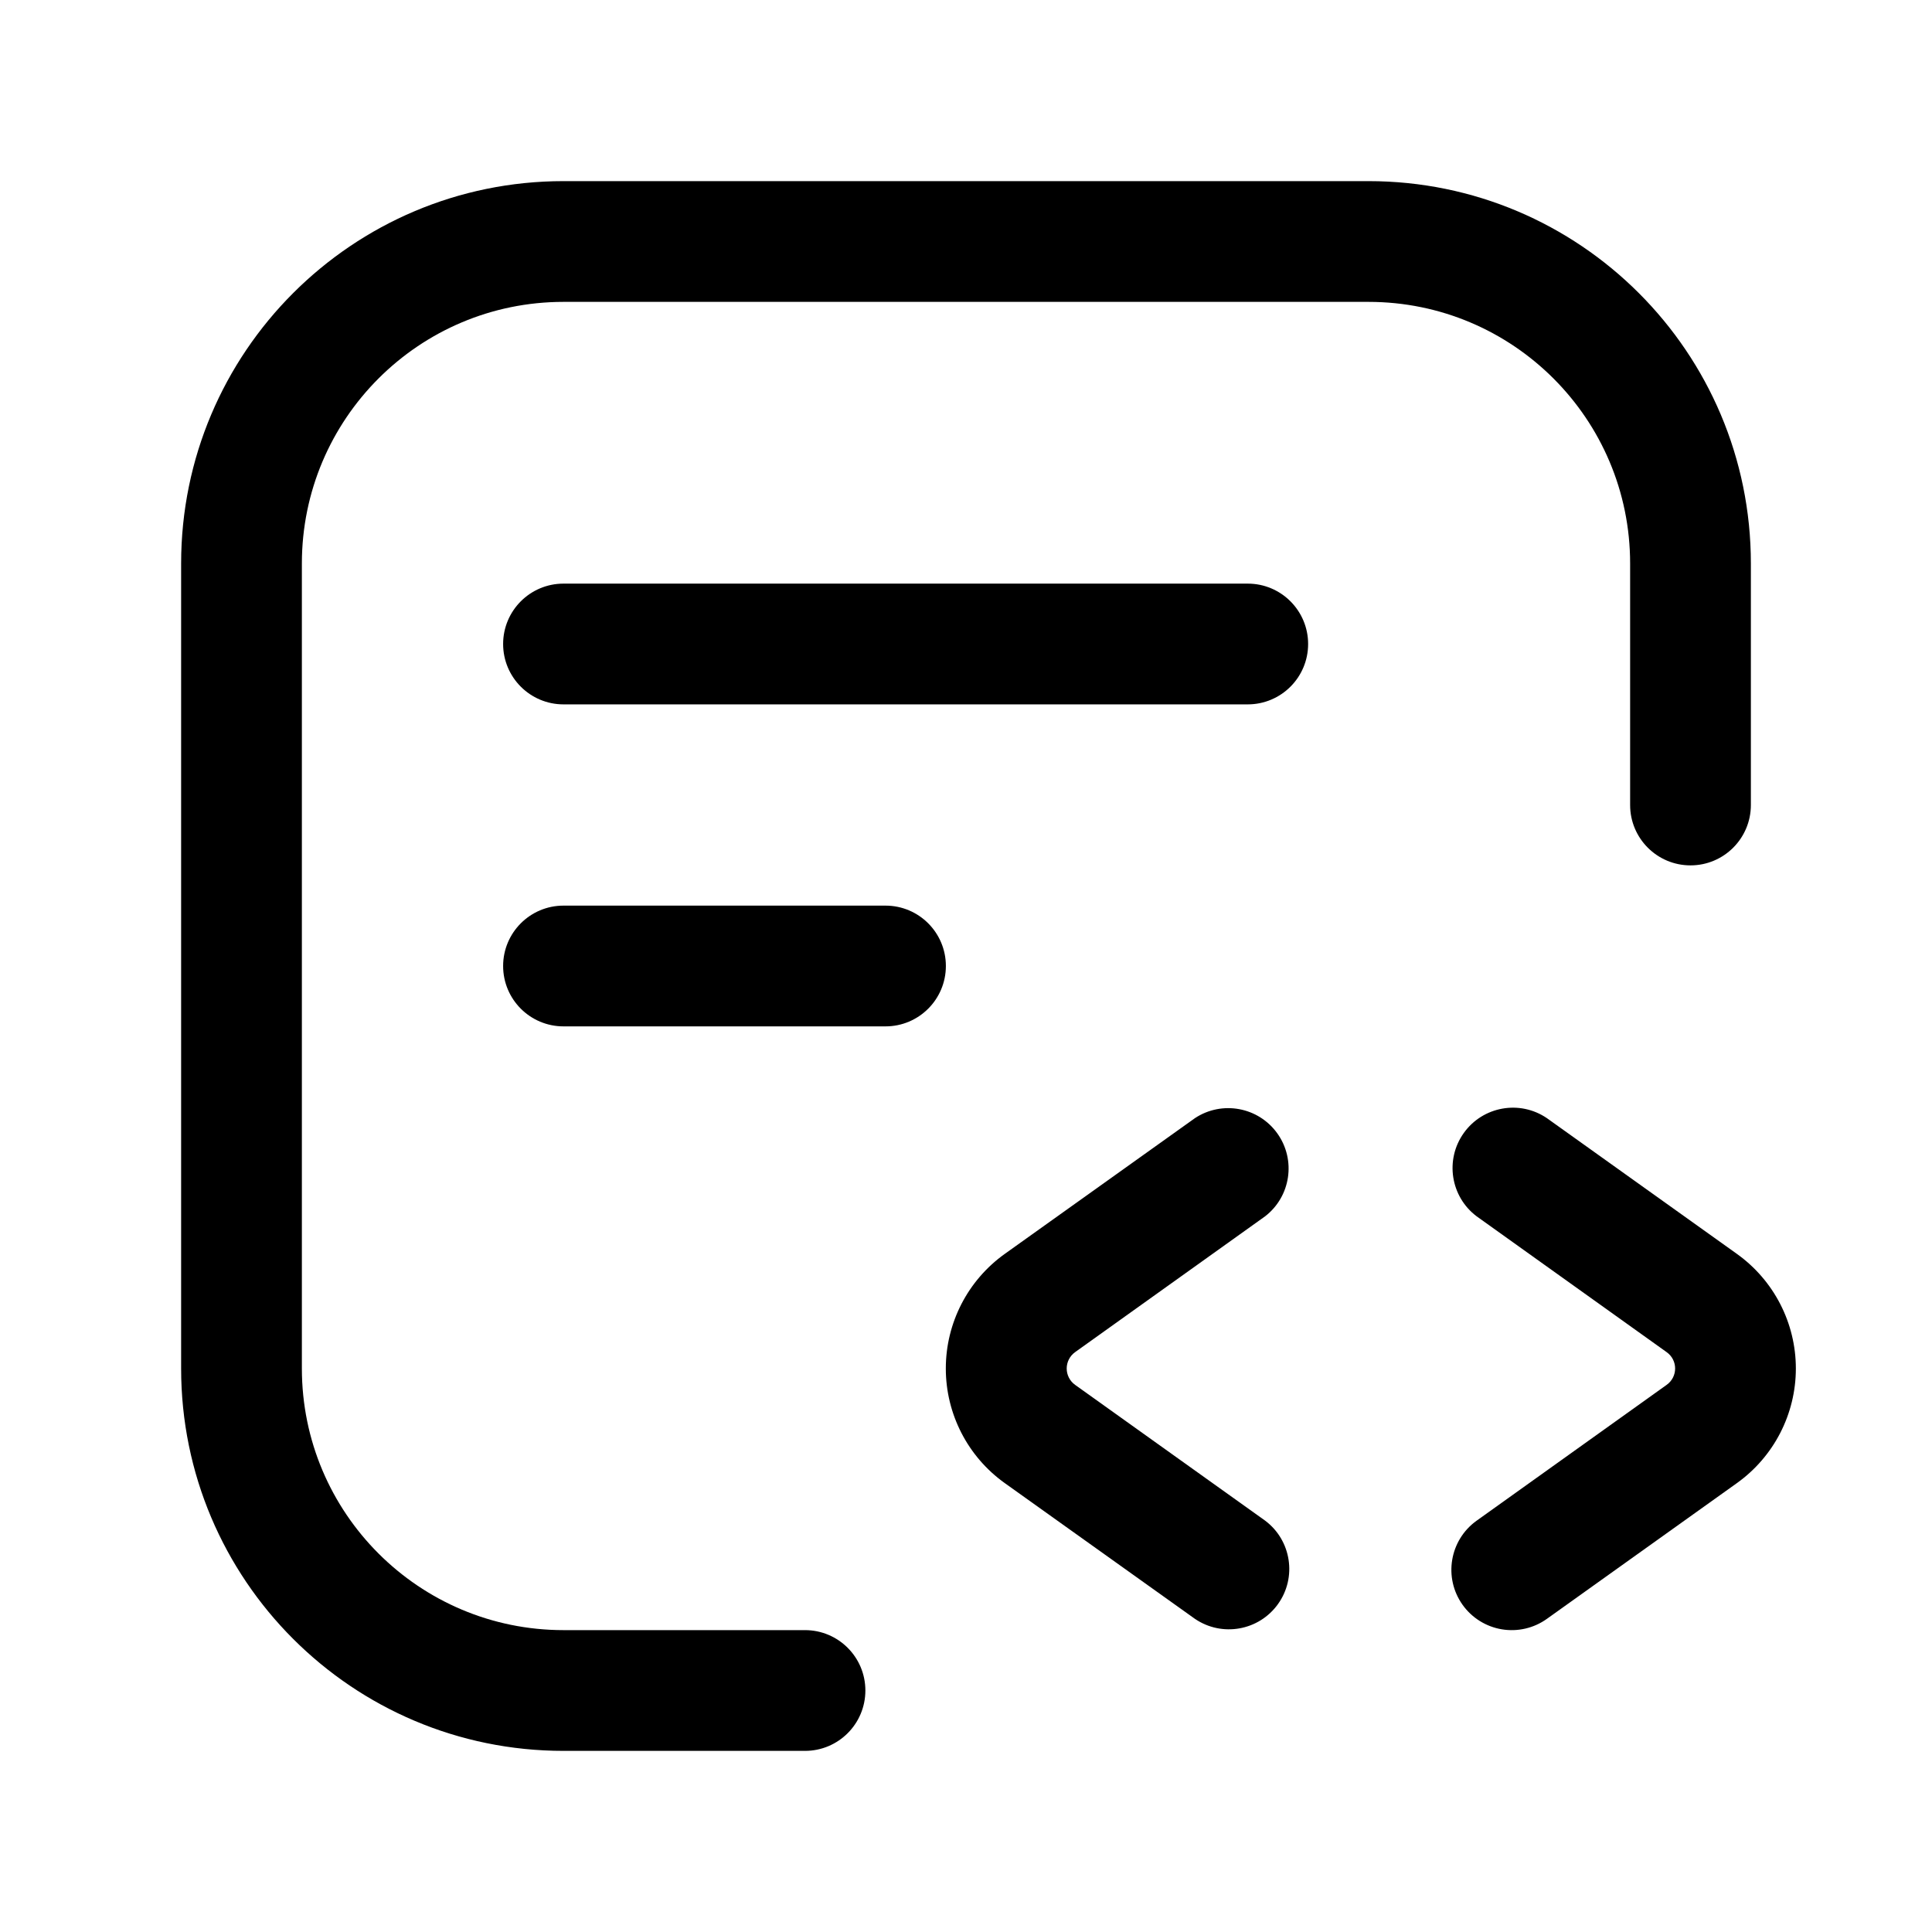
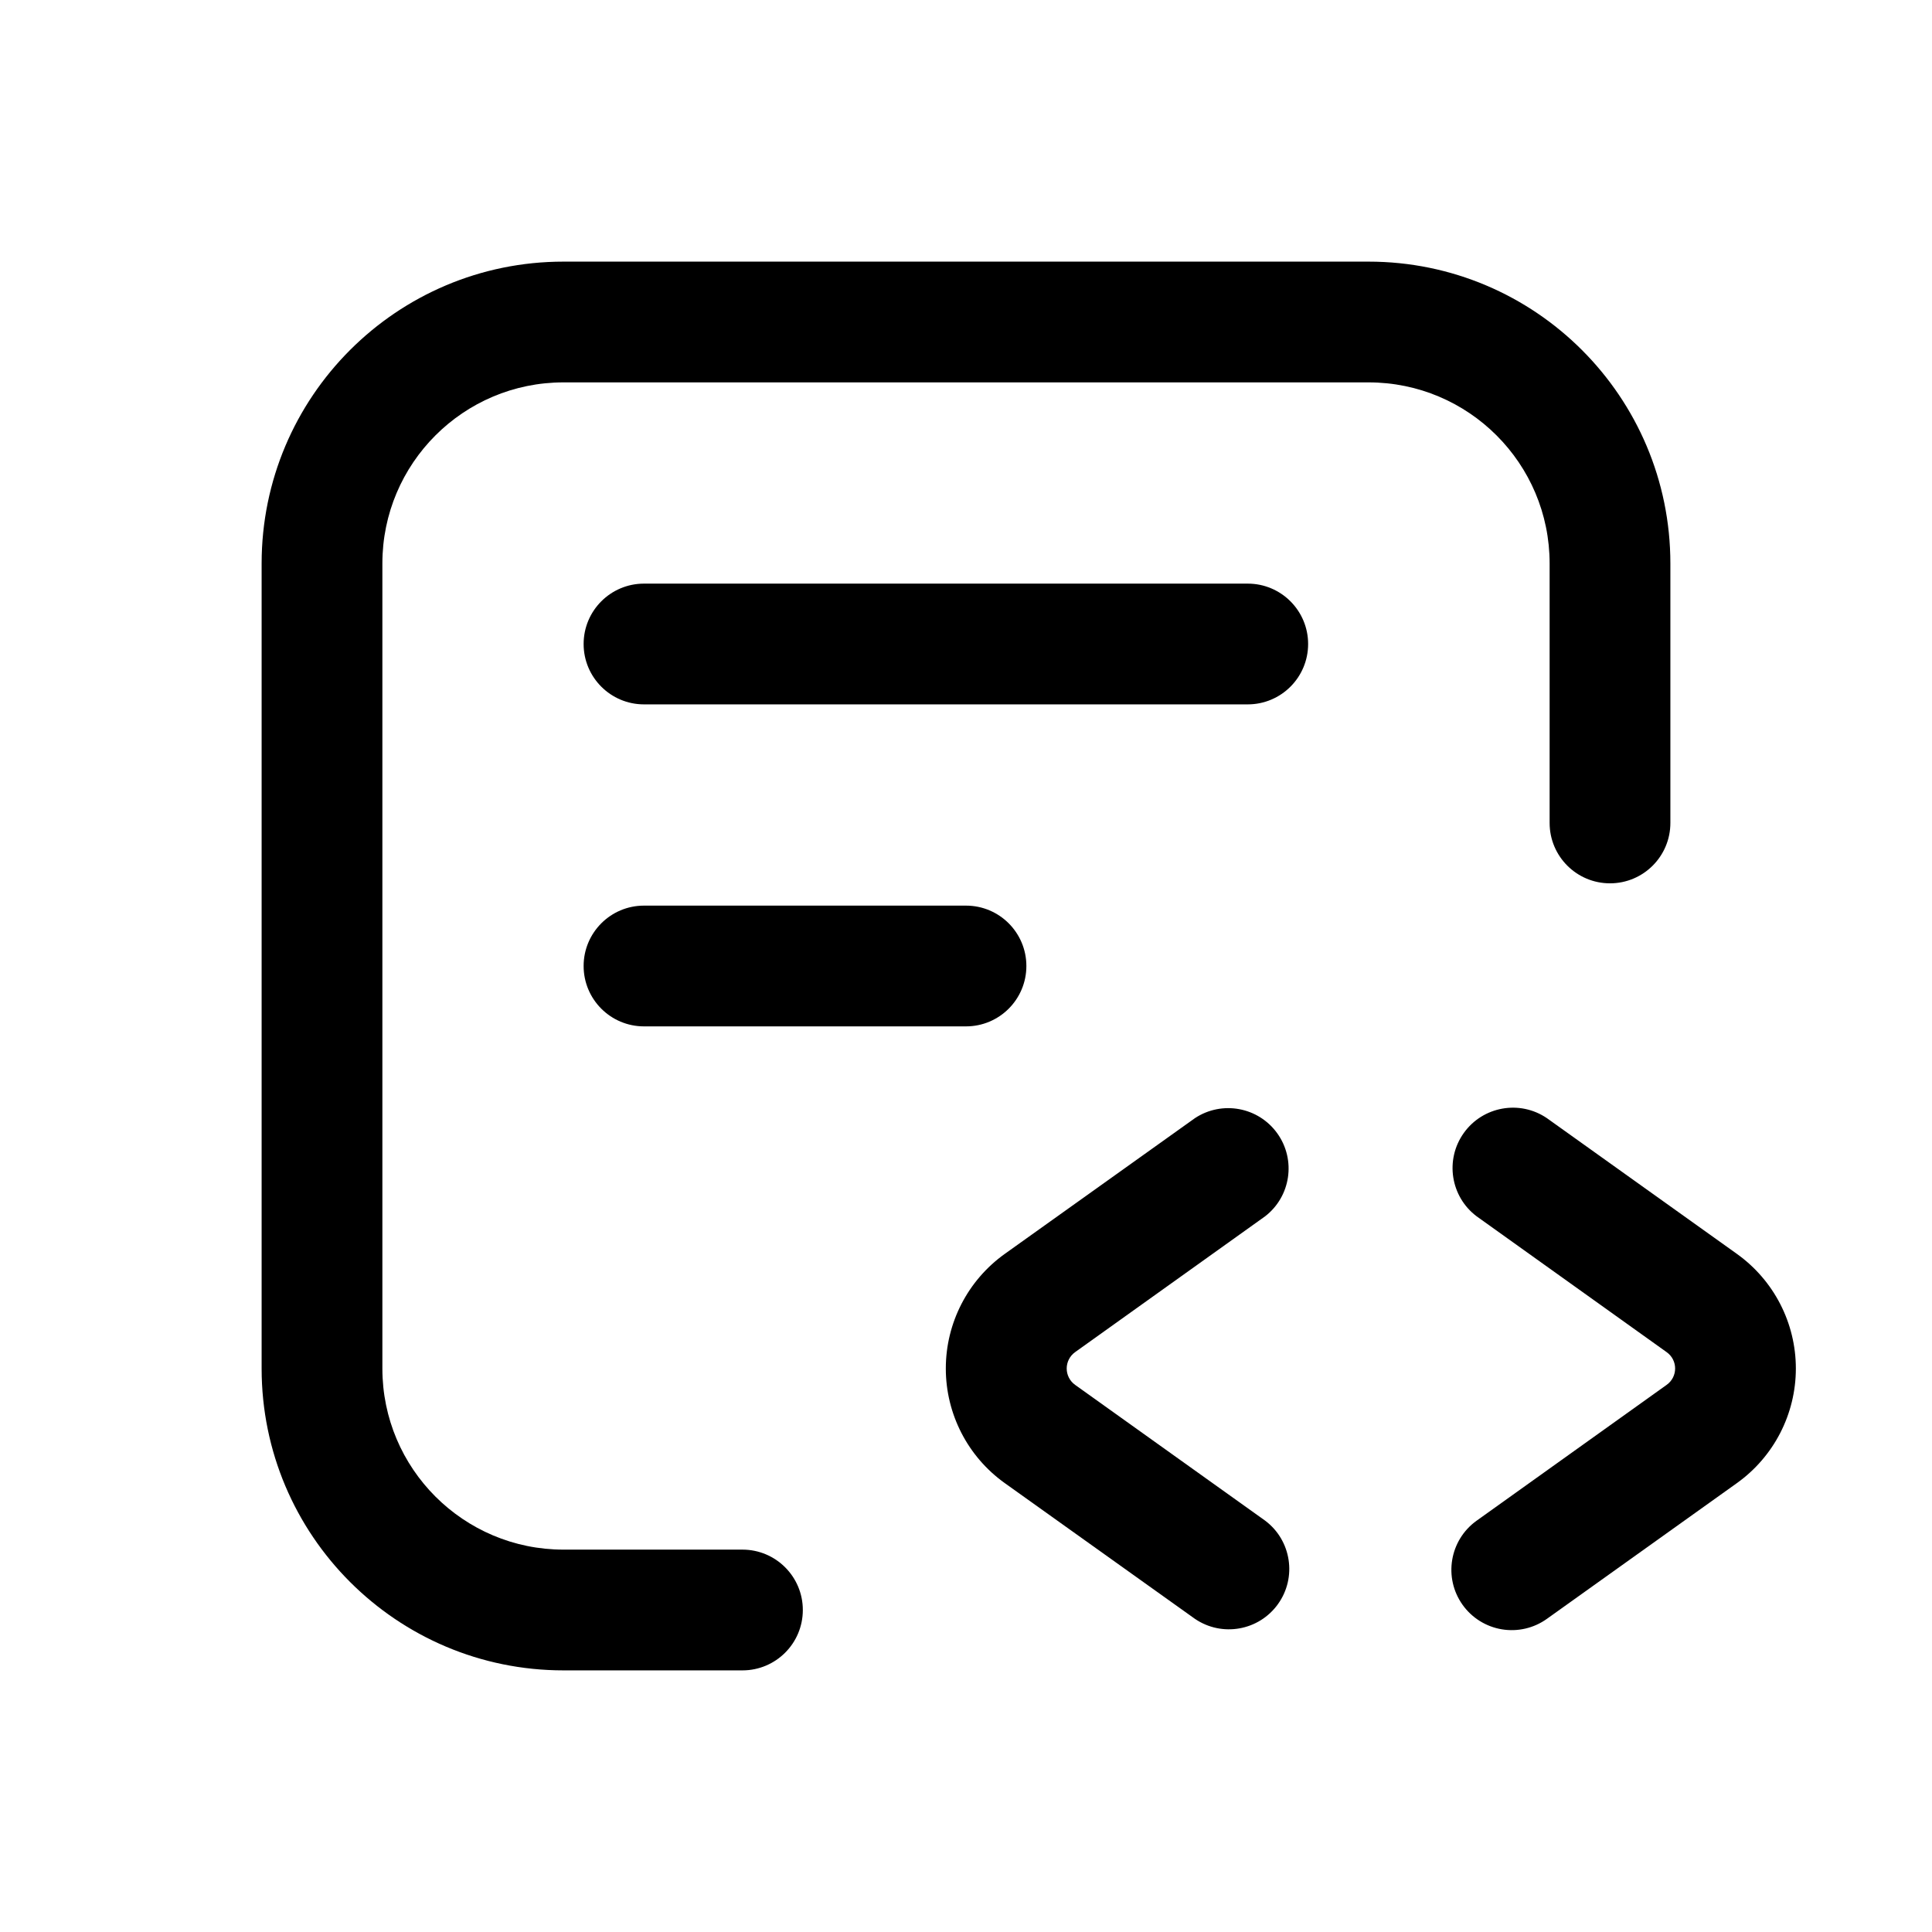
<svg xmlns="http://www.w3.org/2000/svg" viewBox="0 0 24 24">
-   <path d="M20.25 10V7A3.25 3.25 0 0 0 17 3.75H7A3.25 3.25 0 0 0 3.75 7v10A3.25 3.25 0 0 0 7 20.25h3a.75.75 0 0 1 0 1.5H7A4.75 4.75 0 0 1 2.25 17V7A4.75 4.75 0 0 1 7 2.25h10A4.75 4.75 0 0 1 21.75 7v3a.75.75 0 0 1-1.5 0" />
-   <path d="M14.844 20.11a.75.75 0 0 0 .872-1.22l-2.361-1.687a.25.25 0 0 1 0-.406l2.36-1.687a.75.75 0 0 0-.871-1.22l-2.362 1.686a1.75 1.75 0 0 0 0 2.848zm3.325-.174a.75.75 0 0 0 1.047.174l2.36-1.686a1.75 1.75 0 0 0 0-2.848l-2.36-1.686a.75.75 0 0 0-.872 1.22l2.36 1.687c.14.1.14.306 0 .406l-2.36 1.687a.75.75 0 0 0-.175 1.046M15.5 7.25a.75.75 0 0 1 0 1.5H7a.75.75 0 0 1 0-1.5zm-4.5 4a.75.75 0 0 1 0 1.5H7a.75.75 0 0 1 0-1.5z" />
+   <path d="M19.25 10.223V7A2.25 2.25 0 0 0 17 4.75H7A2.25 2.25 0 0 0 4.75 7v10A2.25 2.25 0 0 0 7 19.25h2.223a.75.75 0 0 1 0 1.5H7A3.75 3.75 0 0 1 3.25 17V7A3.75 3.75 0 0 1 7 3.25h10A3.75 3.75 0 0 1 20.75 7v3.223a.75.75 0 0 1-1.5 0Z" />
+   <path d="M14.844 20.11a.75.75 0 0 0 .872-1.22l-2.361-1.687a.25.25 0 0 1 0-.406l2.36-1.687a.75.75 0 0 0-.871-1.22l-2.362 1.686a1.75 1.75 0 0 0 0 2.848l2.362 1.686Zm3.325-.174a.75.75 0 0 0 1.047.174l2.36-1.686a1.75 1.75 0 0 0 0-2.848l-2.36-1.686a.75.75 0 0 0-.872 1.22l2.36 1.687c.14.1.14.306 0 .406l-2.36 1.687a.75.75 0 0 0-.175 1.046ZM15.5 7.25a.75.75 0 0 1 0 1.5H8a.75.75 0 0 1 0-1.5h7.5Zm-3.5 4a.75.75 0 0 1 0 1.5H8a.75.75 0 0 1 0-1.5h4Z" />
</svg>
